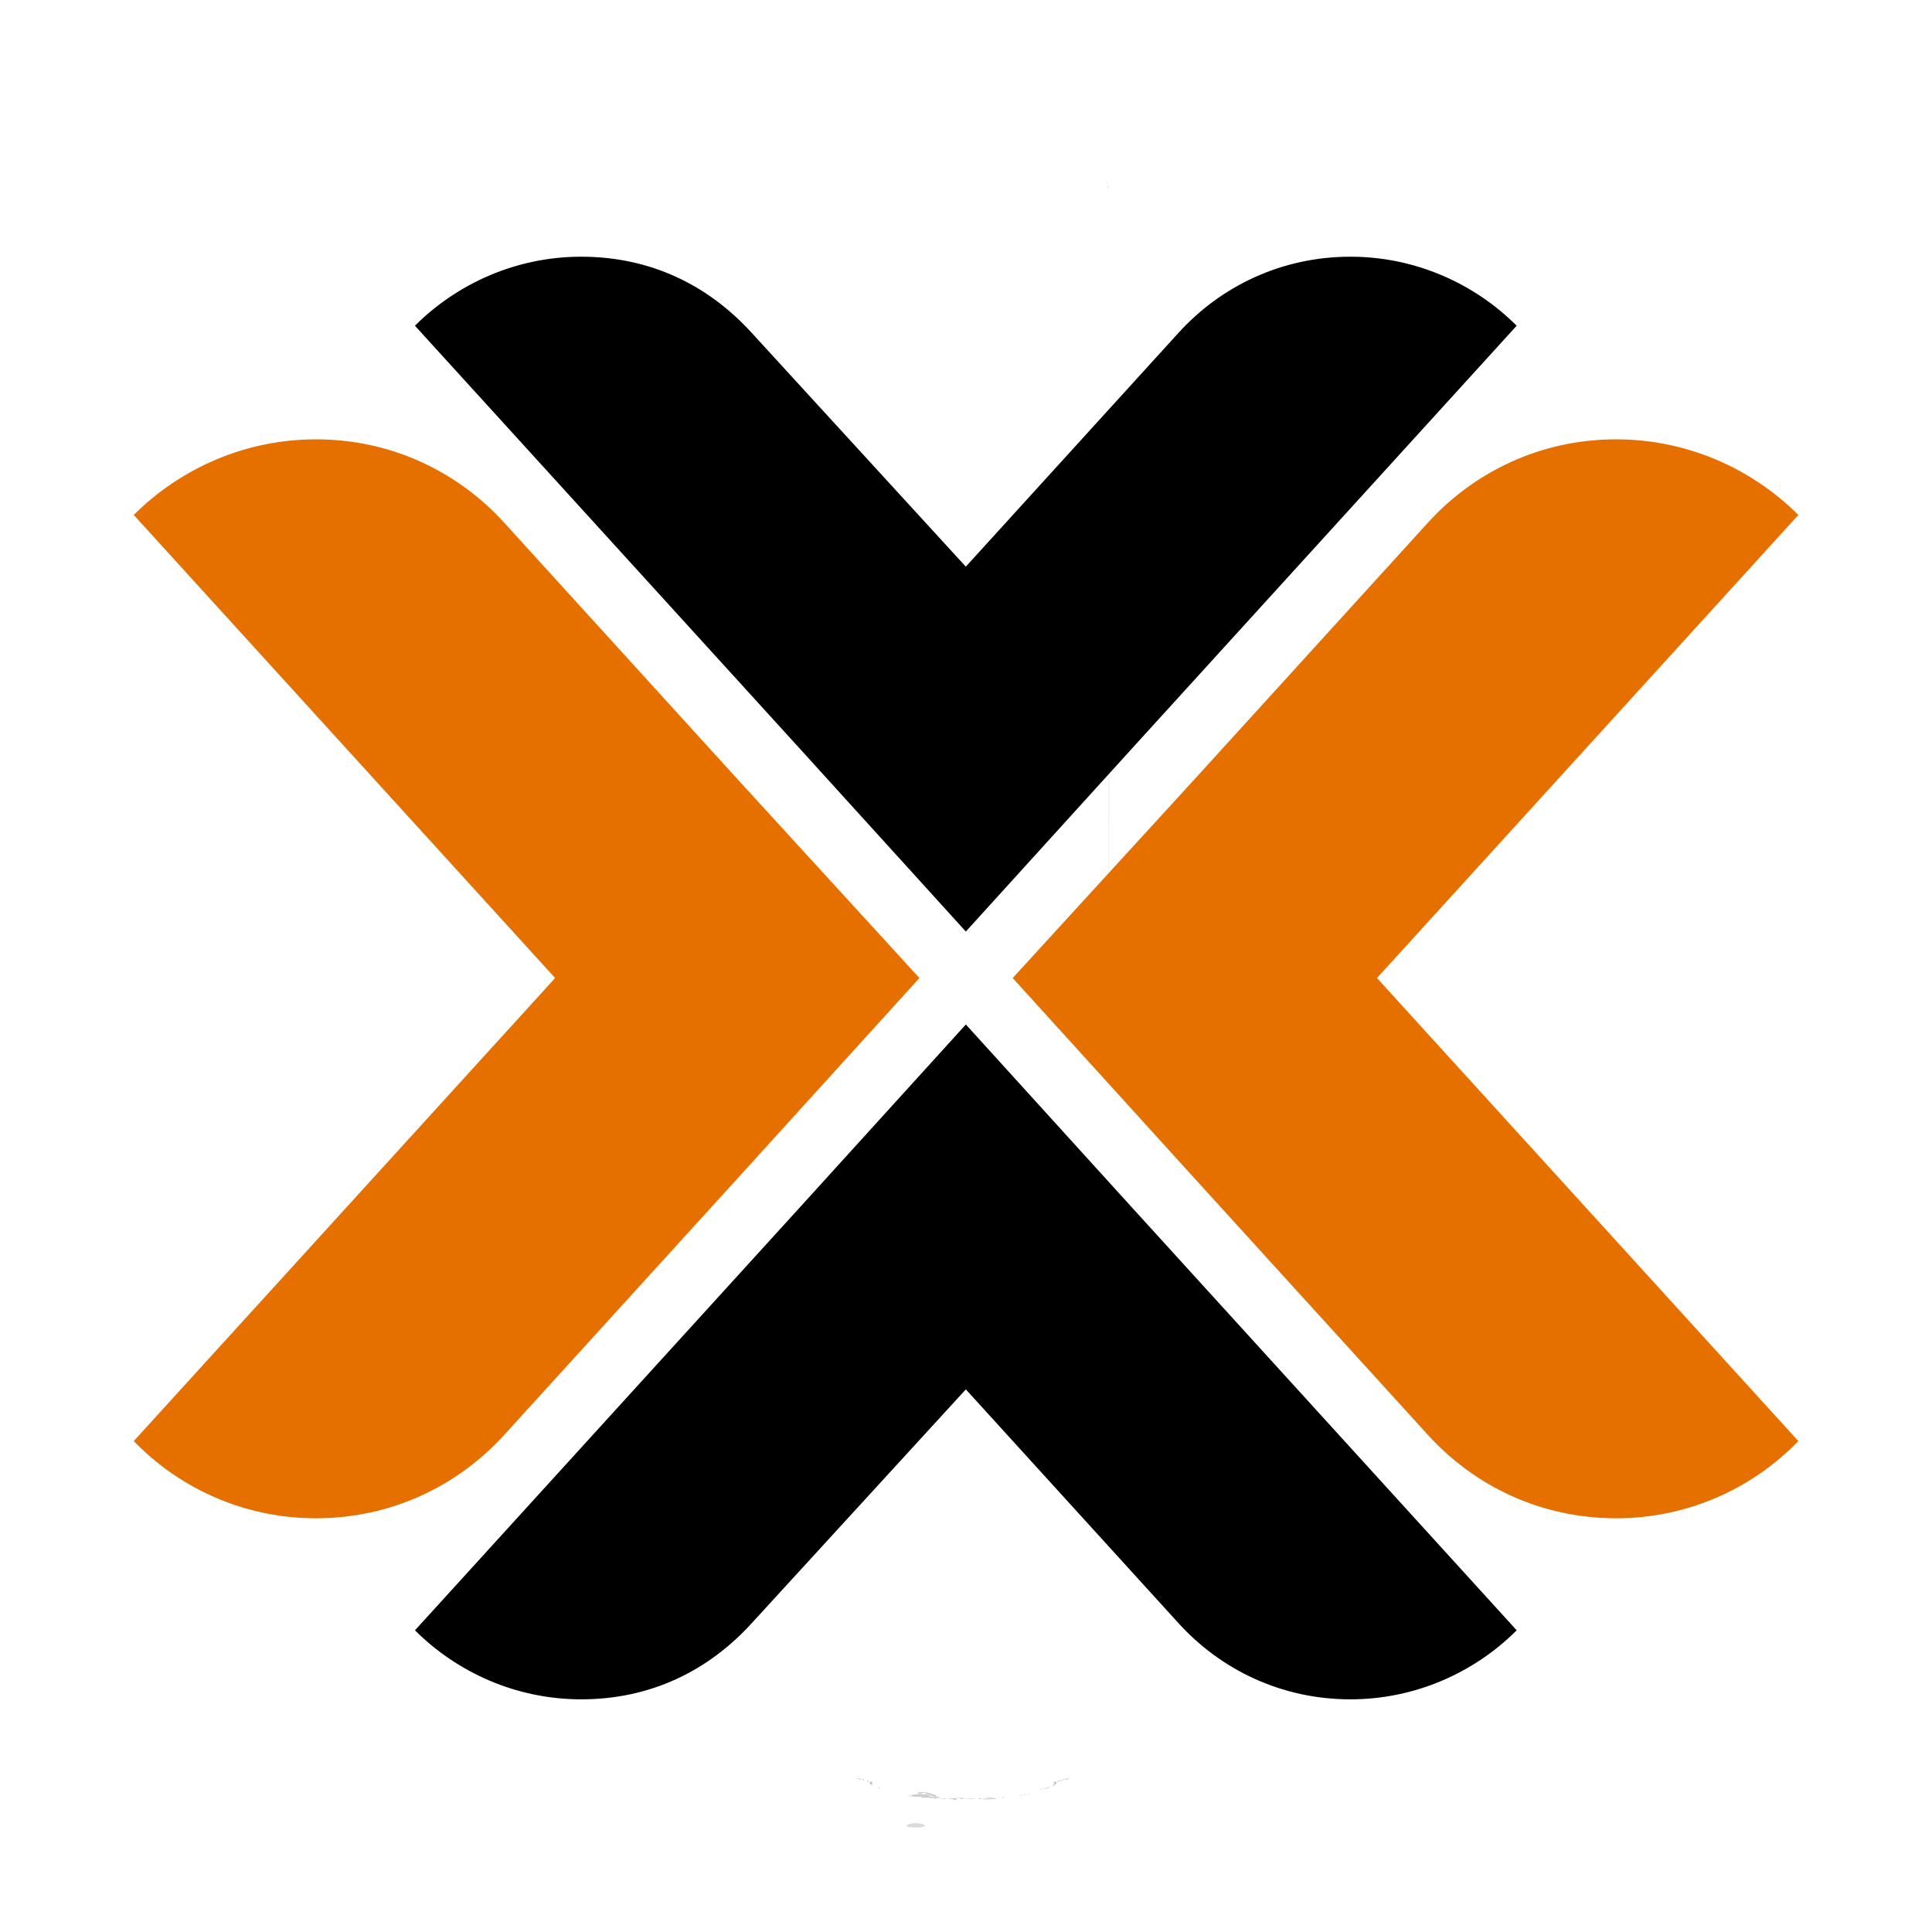
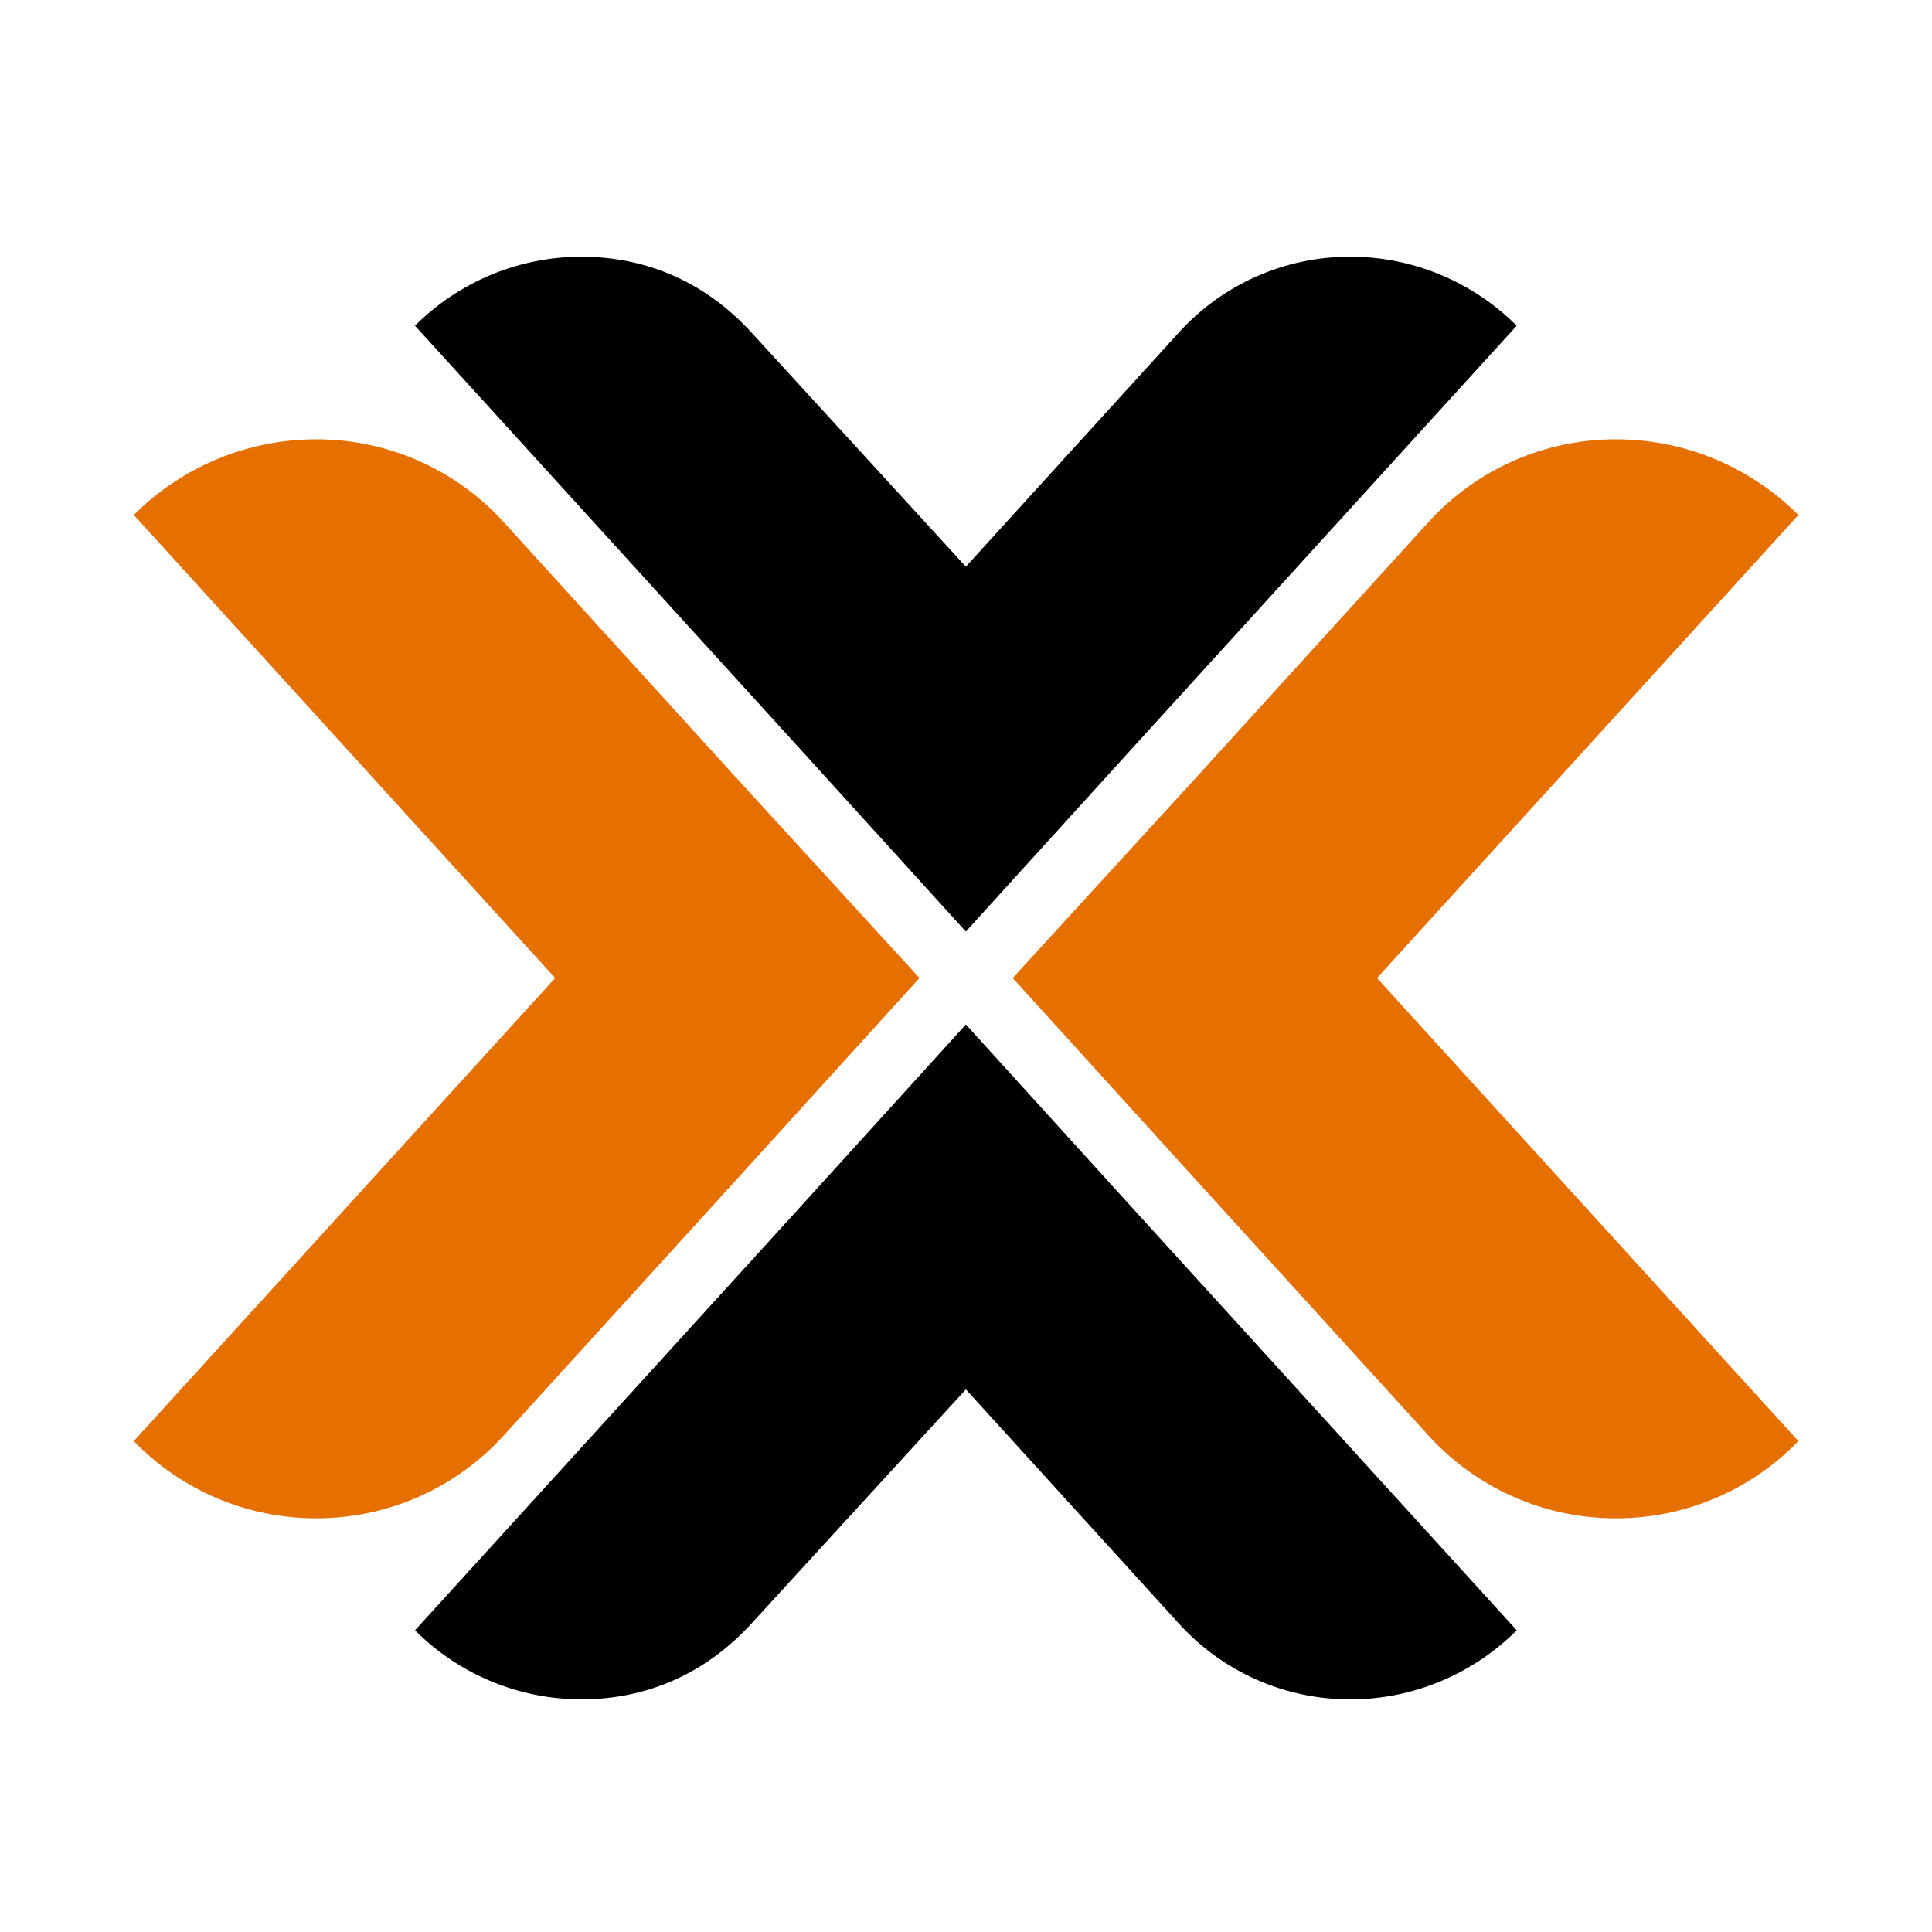
<svg xmlns="http://www.w3.org/2000/svg" width="256" height="256" viewBox="0 0 67.733 67.733" version="1.1" id="svg1" xml:space="preserve">
  <defs id="defs1">
    <style id="style1">
-       .uuid-153302a6-b94e-4ad0-9cfb-43725c5c5610 {
-         fill: url(#uuid-af07a271-8980-47e6-b92b-41550c7dc68a);
-       }
- 
-       .uuid-27fce091-ee3a-4889-9199-28416b94f462 {
-         fill: url(#uuid-dc53e15d-e646-4f9b-aab3-d9d8fec05b0e);
-       }
- 
-       .uuid-5da2c4a3-8db1-41d9-92d6-1ab0c264b0da {
-         fill: none;
-       }
- 
-       .uuid-ed4306aa-b6e6-45eb-bfe3-e4f85f33ea76 {
-         fill: url(#uuid-afdc0b81-5c65-49b4-9e34-1cf3c2f4f8f7);
-       }
- 
-       .uuid-03bde706-b35e-416f-8ae5-693e38f68253 {
-         fill: url(#uuid-8e0b3ff5-2b0d-4ede-9e3a-d9af7f50b81e);
-       }
- 
-       .uuid-aed79b63-67fc-4862-91f2-2516d39da3fa {
-         fill: url(#uuid-5be9ed93-6987-4def-8687-537049e4e1cf);
-       }
- 
-       .uuid-7fb198ab-10f1-4f2d-9a38-66668a795b4d {
-         fill: url(#uuid-ebe94990-143f-470c-b744-73e231e6133d);
-       }
-     </style>
+             .uuid-153302a6-b94e-4ad0-9cfb-43725c5c5610{fill:url(#uuid-af07a271-8980-47e6-b92b-41550c7dc68a)}.uuid-27fce091-ee3a-4889-9199-28416b94f462{fill:url(#uuid-dc53e15d-e646-4f9b-aab3-d9d8fec05b0e)}.uuid-5da2c4a3-8db1-41d9-92d6-1ab0c264b0da{fill:none}.uuid-ed4306aa-b6e6-45eb-bfe3-e4f85f33ea76{fill:url(#uuid-afdc0b81-5c65-49b4-9e34-1cf3c2f4f8f7)}.uuid-03bde706-b35e-416f-8ae5-693e38f68253{fill:url(#uuid-8e0b3ff5-2b0d-4ede-9e3a-d9af7f50b81e)}.uuid-aed79b63-67fc-4862-91f2-2516d39da3fa{fill:url(#uuid-5be9ed93-6987-4def-8687-537049e4e1cf)}.uuid-7fb198ab-10f1-4f2d-9a38-66668a795b4d{fill:url(#uuid-ebe94990-143f-470c-b744-73e231e6133d)}
+         </style>
  </defs>
  <g id="layer1">
-     <g id="g15">
-       <path style="fill:#dadada;fill-opacity:1" d="m 34.845,63.067 c -0.007,-0.007 -0.08,-0.023 -0.162,-0.036 l -0.149,-0.022 0.131,0.002 c 0.072,0.001 0.157,0.017 0.189,0.035 0.032,0.018 0.046,0.033 0.031,0.033 -0.015,4.92e-4 -0.033,-0.005 -0.04,-0.012 z m -2.209,-0.03 c 0.025,-0.006 0.059,-0.006 0.076,9.35e-4 0.017,0.007 -0.003,0.012 -0.045,0.012 -0.042,-5.14e-4 -0.056,-0.006 -0.031,-0.013 z m 0.195,-0.008 c -0.023,-0.015 -0.026,-0.025 -0.008,-0.025 0.017,-2.13e-4 0.037,0.011 0.046,0.025 0.019,0.031 0.011,0.031 -0.038,0 z m 0.612,0.006 c 0.108,-0.005 0.284,-0.005 0.391,0 0.108,0.005 0.02,0.009 -0.196,0.009 -0.215,0 -0.303,-0.004 -0.196,-0.009 z m -0.549,-0.031 c -0.009,-0.014 0.001,-0.019 0.024,-0.01 0.044,0.017 0.052,0.035 0.015,0.035 -0.013,0 -0.031,-0.011 -0.039,-0.025 z m 2.24,0.007 c 0.025,-0.006 0.059,-0.006 0.076,9.35e-4 0.017,0.007 -0.003,0.012 -0.045,0.012 -0.042,-5.15e-4 -0.056,-0.006 -0.031,-0.013 z m -2.416,-0.033 c -0.009,-0.014 0.001,-0.019 0.024,-0.01 0.044,0.017 0.052,0.035 0.015,0.035 -0.013,0 -0.031,-0.011 -0.039,-0.025 z m -0.864,-0.018 c 0.025,-0.006 0.059,-0.006 0.076,9.35e-4 0.017,0.007 -0.003,0.012 -0.045,0.012 -0.042,-5.14e-4 -0.056,-0.006 -0.031,-0.013 z m 3.898,-0.024 c 0.017,-0.007 0.046,-0.007 0.063,0 0.017,0.007 0.003,0.013 -0.032,0.013 -0.035,0 -0.049,-0.006 -0.032,-0.013 z m -3.299,-0.035 c 0,-0.015 0.011,-0.02 0.025,-0.011 0.014,0.009 0.025,0.021 0.025,0.027 0,0.006 -0.011,0.011 -0.025,0.011 -0.014,0 -0.025,-0.012 -0.025,-0.027 z m 3.45,0.01 c 0.017,-0.007 0.046,-0.007 0.063,0 0.017,0.007 0.003,0.013 -0.032,0.013 -0.035,0 -0.049,-0.006 -0.032,-0.013 z m -3.706,-0.031 c 0.029,-0.018 0.029,-0.024 0,-0.037 -0.019,-0.009 -0.006,-0.009 0.029,-2.19e-4 0.105,0.025 0.119,0.06 0.024,0.06 -0.059,-2.61e-4 -0.076,-0.007 -0.053,-0.022 z m 3.859,0.005 c 0.018,-0.007 0.04,-0.006 0.048,0.002 0.008,0.008 -0.006,0.014 -0.033,0.013 -0.029,-0.001 -0.035,-0.007 -0.015,-0.015 z m -3.583,-0.05 c 0.018,-0.007 0.04,-0.006 0.048,0.002 0.008,0.008 -0.006,0.014 -0.033,0.013 -0.029,-0.001 -0.035,-0.007 -0.015,-0.015 z m 4.012,-0.101 c 0.018,-0.007 0.04,-0.006 0.048,0.002 0.008,0.008 -0.006,0.014 -0.033,0.013 -0.029,-0.001 -0.035,-0.007 -0.015,-0.015 z m 0.205,-0.06 c 0.075,-0.027 0.141,-0.044 0.146,-0.039 0.012,0.012 -0.218,0.092 -0.256,0.089 -0.015,-0.001 0.034,-0.024 0.11,-0.05 z m -5.902,0.002 c -0.021,-0.013 -0.026,-0.024 -0.013,-0.024 0.014,0 0.042,0.011 0.063,0.024 0.021,0.013 0.026,0.024 0.013,0.024 -0.014,0 -0.042,-0.011 -0.063,-0.024 z m 6.112,-0.075 c 0.024,-0.016 0.044,-0.05 0.044,-0.076 0,-0.026 0.009,-0.053 0.019,-0.059 0.01,-0.006 0.019,0.021 0.019,0.062 0,0.04 -0.008,0.073 -0.017,0.073 -0.009,0 -0.038,0.006 -0.063,0.015 -0.043,0.014 -0.043,0.013 -0.002,-0.014 z m -6.352,-0.074 c 0,-0.04 0.009,-0.068 0.019,-0.062 0.01,0.006 0.019,0.039 0.019,0.073 0,0.034 -0.009,0.062 -0.019,0.062 -0.01,0 -0.019,-0.033 -0.019,-0.073 z m 6.476,-0.002 c 0,-0.035 0.006,-0.049 0.013,-0.032 0.007,0.017 0.007,0.046 0,0.063 -0.007,0.017 -0.013,0.003 -0.013,-0.032 z m -6.537,-0.015 c 0.001,-0.029 0.007,-0.035 0.015,-0.015 0.007,0.018 0.006,0.04 -0.002,0.048 -0.008,0.008 -0.014,-0.006 -0.013,-0.033 z m -0.078,-0.061 c 0,-0.014 0.011,-0.025 0.025,-0.025 0.014,0 0.025,0.011 0.025,0.025 0,0.014 -0.011,0.025 -0.025,0.025 -0.014,0 -0.025,-0.011 -0.025,-0.025 z m 6.661,-0.002 c 0,-0.015 0.011,-0.02 0.025,-0.011 0.014,0.009 0.025,0.021 0.025,0.027 0,0.006 -0.011,0.011 -0.025,0.011 -0.014,0 -0.025,-0.012 -0.025,-0.027 z m 0.101,-0.025 c 0,-0.015 0.011,-0.02 0.025,-0.011 0.014,0.009 0.025,0.021 0.025,0.027 0,0.006 -0.011,0.011 -0.025,0.011 -0.014,0 -0.025,-0.012 -0.025,-0.027 z m -6.939,-0.024 c 0,-0.014 0.011,-0.025 0.025,-0.025 0.014,0 0.025,0.011 0.025,0.025 0,0.014 -0.011,0.025 -0.025,0.025 -0.014,0 -0.025,-0.011 -0.025,-0.025 z m 7.014,0 c 0,-0.014 0.011,-0.025 0.025,-0.025 0.014,0 0.025,0.011 0.025,0.025 0,0.014 -0.011,0.025 -0.025,0.025 -0.014,0 -0.025,-0.011 -0.025,-0.025 z m -7.115,-0.025 c 0,-0.014 0.011,-0.025 0.025,-0.025 0.014,0 0.025,0.011 0.025,0.025 0,0.014 -0.011,0.025 -0.025,0.025 -0.014,0 -0.025,-0.011 -0.025,-0.025 z m 7.211,-0.005 c 0.024,-0.024 0.037,-0.024 0.061,0 0.024,0.024 0.017,0.03 -0.03,0.03 -0.047,0 -0.054,-0.007 -0.03,-0.03 z M 38.864,48.709 c 0.001,-0.029 0.007,-0.035 0.015,-0.015 0.007,0.018 0.006,0.04 -0.002,0.048 -0.008,0.008 -0.014,-0.006 -0.013,-0.033 z m 0.002,-0.313 c 0,-0.035 0.006,-0.049 0.013,-0.032 0.007,0.017 0.007,0.046 0,0.063 -0.007,0.017 -0.013,0.003 -0.013,-0.032 z m 0.002,-0.744 c 2.81e-4,-0.056 0.005,-0.075 0.011,-0.044 0.006,0.031 0.006,0.077 -5.09e-4,0.101 -0.006,0.024 -0.011,-0.002 -0.011,-0.057 z m -0.004,-0.179 c 0.001,-0.029 0.007,-0.035 0.015,-0.015 0.007,0.018 0.006,0.04 -0.002,0.048 -0.008,0.008 -0.014,-0.006 -0.013,-0.033 z m 0,-0.353 c 0.001,-0.029 0.007,-0.035 0.015,-0.015 0.007,0.018 0.006,0.04 -0.002,0.048 -0.008,0.008 -0.014,-0.006 -0.013,-0.033 z m 0.003,-0.124 c 5.15e-4,-0.042 0.006,-0.056 0.013,-0.031 0.006,0.025 0.006,0.059 -9.35e-4,0.076 -0.007,0.017 -0.012,-0.003 -0.012,-0.045 z m 9.35e-4,-0.593 c 0,-0.049 0.005,-0.068 0.012,-0.044 0.006,0.024 0.006,0.064 0,0.088 -0.006,0.024 -0.012,0.004 -0.012,-0.044 z m -0.004,-0.166 c 0.001,-0.029 0.007,-0.035 0.015,-0.015 0.007,0.018 0.006,0.04 -0.002,0.048 -0.008,0.008 -0.014,-0.006 -0.013,-0.033 z m 0.006,-0.212 c 0,-0.076 0.005,-0.108 0.011,-0.069 0.006,0.038 0.006,0.101 0,0.139 -0.006,0.038 -0.011,0.007 -0.011,-0.069 z m 2.58e-4,-0.29 c 1.42e-4,-0.083 0.005,-0.114 0.01,-0.069 0.006,0.045 0.005,0.113 -2.58e-4,0.151 -0.006,0.038 -0.01,8.1e-4 -0.01,-0.082 z m 8.31e-4,-0.353 c 9.2e-5,-0.111 0.004,-0.153 0.01,-0.094 0.005,0.059 0.005,0.15 -1.67e-4,0.202 -0.005,0.052 -0.01,0.003 -0.01,-0.108 z m -1.66e-4,-0.391 c 0,-0.104 0.004,-0.147 0.01,-0.095 0.005,0.052 0.005,0.137 0,0.189 -0.005,0.052 -0.01,0.009 -0.01,-0.095 z m -6.65e-4,-0.341 c 1.42e-4,-0.083 0.005,-0.114 0.01,-0.069 0.006,0.045 0.005,0.113 -2.58e-4,0.151 -0.006,0.038 -0.01,8.1e-4 -0.01,-0.082 z m -0.003,-0.303 c 5.15e-4,-0.042 0.006,-0.056 0.013,-0.031 0.006,0.025 0.006,0.059 -9.35e-4,0.076 -0.007,0.017 -0.012,-0.003 -0.012,-0.045 z m 0.004,-0.29 c 0,-0.118 0.004,-0.166 0.01,-0.107 0.005,0.059 0.005,0.155 0,0.214 -0.005,0.059 -0.01,0.011 -0.01,-0.107 z m -0.007,-0.267 c 0.001,-0.029 0.007,-0.035 0.015,-0.015 0.007,0.018 0.006,0.04 -0.002,0.048 -0.008,0.008 -0.014,-0.006 -0.013,-0.033 z m 0.004,-0.149 c 2.81e-4,-0.056 0.005,-0.075 0.011,-0.044 0.006,0.031 0.006,0.077 -5.09e-4,0.101 -0.006,0.024 -0.011,-0.002 -0.011,-0.057 z m 0.004,-0.643 c 0,-0.298 0.004,-0.42 0.008,-0.271 0.004,0.149 0.004,0.393 0,0.542 -0.004,0.149 -0.008,0.027 -0.008,-0.271 z m -0.002,-0.782 c 0,-0.132 0.004,-0.186 0.009,-0.12 0.005,0.066 0.005,0.174 0,0.24 -0.005,0.066 -0.009,0.012 -0.009,-0.12 z m 0.003,-17.902 c 0,-9.714 0.003,-13.684 0.006,-8.823 0.004,4.862 0.004,12.81 0,17.662 -0.004,4.852 -0.006,0.875 -0.006,-8.839 z M 38.842,6.549 c 5.14e-4,-0.042 0.006,-0.056 0.013,-0.031 0.006,0.025 0.006,0.059 -9.35e-4,0.076 -0.007,0.017 -0.012,-0.003 -0.012,-0.045 z m -0.028,-0.128 c 0.001,-0.029 0.007,-0.035 0.015,-0.015 0.007,0.018 0.006,0.04 -0.002,0.048 -0.008,0.008 -0.014,-0.007 -0.013,-0.033 z" id="path19" />
-       <path style="fill:#cecece;fill-opacity:1" d="m 33.003,63.063 c 0.018,-0.007 0.04,-0.006 0.048,0.002 0.008,0.008 -0.006,0.014 -0.033,0.013 -0.029,-0.001 -0.035,-0.007 -0.015,-0.015 z m 0.908,-0.001 c 0.073,-0.005 0.187,-0.005 0.252,1.2e-4 0.065,0.005 0.005,0.009 -0.133,0.009 -0.139,-6.6e-5 -0.192,-0.004 -0.119,-0.009 z m 0.537,0.009 c 0.006,-0.005 0.135,-0.015 0.288,-0.022 0.173,-0.008 0.24,-0.005 0.177,0.008 -0.1,0.02 -0.485,0.032 -0.465,0.014 z m -1.682,-0.056 c 0.022,-0.022 0.032,-0.052 0.023,-0.067 -0.01,-0.017 -0.005,-0.02 0.014,-0.008 0.017,0.01 0.025,0.035 0.017,0.054 -0.007,0.019 -0.003,0.035 0.011,0.035 0.013,0 0.024,-0.012 0.024,-0.027 0,-0.015 0.013,-0.019 0.028,-0.009 0.038,0.023 -0.022,0.061 -0.099,0.061 -0.053,3.53e-4 -0.055,-0.003 -0.019,-0.039 z m -0.459,-0.003 c 0.024,-0.006 0.064,-0.006 0.088,0 0.024,0.006 0.004,0.012 -0.044,0.012 -0.049,0 -0.068,-0.005 -0.044,-0.012 z m -0.265,-0.028 c -0.124,-0.011 -0.121,-0.047 0.005,-0.068 0.136,-0.023 0.554,-0.006 0.537,0.022 -0.008,0.013 0.018,0.015 0.059,0.006 0.047,-0.011 0.06,-0.009 0.035,0.006 -0.041,0.024 -0.484,0.048 -0.637,0.034 z m 0.132,-0.132 c 0.081,-0.025 0.292,-0.03 0.268,-0.006 -0.01,0.01 -0.088,0.02 -0.175,0.022 -0.106,0.003 -0.136,-0.002 -0.094,-0.015 z m 4.941,-0.42 c 0.018,-0.007 0.04,-0.006 0.048,0.002 0.008,0.008 -0.006,0.014 -0.033,0.013 -0.029,-0.001 -0.035,-0.007 -0.015,-0.015 z m -7.066,-0.075 c 0.017,-0.007 0.046,-0.007 0.063,0 0.017,0.007 0.003,0.013 -0.032,0.013 -0.035,0 -0.049,-0.006 -0.032,-0.013 z m 7.368,0 c 0.017,-0.007 0.046,-0.007 0.063,0 0.017,0.007 0.003,0.013 -0.032,0.013 -0.035,0 -0.049,-0.006 -0.032,-0.013 z" id="path18" />
-       <path style="fill:#c2c2c2;fill-opacity:1" d="m 33.419,63.087 c 0.038,-0.006 0.095,-0.006 0.126,3.44e-4 0.031,0.006 -3.47e-4,0.011 -0.07,0.011 -0.069,-1.89e-4 -0.095,-0.005 -0.056,-0.011 z m -0.341,-0.024 c 0.017,-0.007 0.046,-0.007 0.063,0 0.017,0.007 0.003,0.013 -0.032,0.013 -0.035,0 -0.049,-0.006 -0.032,-0.013 z m 0.593,-6.82e-4 c 0.024,-0.006 0.064,-0.006 0.088,0 0.024,0.006 0.004,0.012 -0.044,0.012 -0.049,0 -0.068,-0.005 -0.044,-0.012 z m 0.644,-4.53e-4 c 0.031,-0.006 0.077,-0.006 0.101,5.09e-4 0.024,0.006 -0.002,0.011 -0.057,0.011 -0.056,-2.8e-4 -0.075,-0.005 -0.044,-0.011 z m -1.975,-0.06 c -0.072,-0.012 -0.035,-0.017 0.126,-0.018 0.125,-9.94e-4 0.25,0.008 0.278,0.02 0.059,0.026 -0.241,0.024 -0.404,-0.002 z m 0.41,-0.039 c -0.008,-0.008 -0.093,-0.036 -0.187,-0.062 -0.095,-0.025 -0.143,-0.047 -0.107,-0.048 0.083,-0.002 0.319,0.068 0.339,0.1 0.016,0.027 -0.02,0.034 -0.045,0.009 z" id="path17" />
-       <path style="fill:#b6b6b6;fill-opacity:1" d="m 33.28,63.061 c 0.073,-0.005 0.187,-0.005 0.252,1.2e-4 0.065,0.005 0.005,0.009 -0.133,0.009 -0.139,-6.6e-5 -0.192,-0.004 -0.119,-0.009 z M 30.511,62.493 c 3.12e-4,-0.046 0.005,-0.05 0.025,-0.019 0.032,0.049 0.032,0.076 0,0.076 -0.014,0 -0.025,-0.026 -0.025,-0.057 z m 6.459,0.038 c 2.12e-4,-0.01 0.011,-0.036 0.025,-0.057 0.02,-0.031 0.025,-0.027 0.025,0.019 2.12e-4,0.031 -0.011,0.057 -0.025,0.057 -0.014,0 -0.025,-0.009 -0.025,-0.019 z" id="path16" />
-     </g>
-     <g id="g12">
-       <path style="fill:#dadada;fill-opacity:1" d="m 34.845,63.067 c -0.007,-0.007 -0.08,-0.023 -0.162,-0.036 l -0.149,-0.022 0.131,0.002 c 0.072,0.001 0.157,0.017 0.189,0.035 0.032,0.018 0.046,0.033 0.031,0.033 -0.015,4.92e-4 -0.033,-0.005 -0.04,-0.012 z m -2.209,-0.03 c 0.025,-0.006 0.059,-0.006 0.076,9.35e-4 0.017,0.007 -0.003,0.012 -0.045,0.012 -0.042,-5.14e-4 -0.056,-0.006 -0.031,-0.013 z m 0.195,-0.008 c -0.023,-0.015 -0.026,-0.025 -0.008,-0.025 0.017,-2.13e-4 0.037,0.011 0.046,0.025 0.019,0.031 0.011,0.031 -0.038,0 z m 0.612,0.006 c 0.108,-0.005 0.284,-0.005 0.391,0 0.108,0.005 0.02,0.009 -0.196,0.009 -0.215,0 -0.303,-0.004 -0.196,-0.009 z m -0.549,-0.031 c -0.009,-0.014 0.001,-0.019 0.024,-0.01 0.044,0.017 0.052,0.035 0.015,0.035 -0.013,0 -0.031,-0.011 -0.039,-0.025 z m 2.24,0.007 c 0.025,-0.006 0.059,-0.006 0.076,9.35e-4 0.017,0.007 -0.003,0.012 -0.045,0.012 -0.042,-5.15e-4 -0.056,-0.006 -0.031,-0.013 z m -2.416,-0.033 c -0.009,-0.014 0.001,-0.019 0.024,-0.01 0.044,0.017 0.052,0.035 0.015,0.035 -0.013,0 -0.031,-0.011 -0.039,-0.025 z m -0.864,-0.018 c 0.025,-0.006 0.059,-0.006 0.076,9.35e-4 0.017,0.007 -0.003,0.012 -0.045,0.012 -0.042,-5.14e-4 -0.056,-0.006 -0.031,-0.013 z m 3.898,-0.024 c 0.017,-0.007 0.046,-0.007 0.063,0 0.017,0.007 0.003,0.013 -0.032,0.013 -0.035,0 -0.049,-0.006 -0.032,-0.013 z m -3.299,-0.035 c 0,-0.015 0.011,-0.02 0.025,-0.011 0.014,0.009 0.025,0.021 0.025,0.027 0,0.006 -0.011,0.011 -0.025,0.011 -0.014,0 -0.025,-0.012 -0.025,-0.027 z m 3.45,0.01 c 0.017,-0.007 0.046,-0.007 0.063,0 0.017,0.007 0.003,0.013 -0.032,0.013 -0.035,0 -0.049,-0.006 -0.032,-0.013 z m -3.706,-0.031 c 0.029,-0.018 0.029,-0.024 0,-0.037 -0.019,-0.009 -0.006,-0.009 0.029,-2.19e-4 0.105,0.025 0.119,0.06 0.024,0.06 -0.059,-2.61e-4 -0.076,-0.007 -0.053,-0.022 z m 3.859,0.005 c 0.018,-0.007 0.04,-0.006 0.048,0.002 0.008,0.008 -0.006,0.014 -0.033,0.013 -0.029,-0.001 -0.035,-0.007 -0.015,-0.015 z m -3.583,-0.05 c 0.018,-0.007 0.04,-0.006 0.048,0.002 0.008,0.008 -0.006,0.014 -0.033,0.013 -0.029,-0.001 -0.035,-0.007 -0.015,-0.015 z m 4.012,-0.101 c 0.018,-0.007 0.04,-0.006 0.048,0.002 0.008,0.008 -0.006,0.014 -0.033,0.013 -0.029,-0.001 -0.035,-0.007 -0.015,-0.015 z m 0.205,-0.06 c 0.075,-0.027 0.141,-0.044 0.146,-0.039 0.012,0.012 -0.218,0.092 -0.256,0.089 -0.015,-0.001 0.034,-0.024 0.11,-0.05 z m -5.902,0.002 c -0.021,-0.013 -0.026,-0.024 -0.013,-0.024 0.014,0 0.042,0.011 0.063,0.024 0.021,0.013 0.026,0.024 0.013,0.024 -0.014,0 -0.042,-0.011 -0.063,-0.024 z m 6.112,-0.075 c 0.024,-0.016 0.044,-0.05 0.044,-0.076 0,-0.026 0.009,-0.053 0.019,-0.059 0.01,-0.006 0.019,0.021 0.019,0.062 0,0.04 -0.008,0.073 -0.017,0.073 -0.009,0 -0.038,0.006 -0.063,0.015 -0.043,0.014 -0.043,0.013 -0.002,-0.014 z m -6.352,-0.074 c 0,-0.04 0.009,-0.068 0.019,-0.062 0.01,0.006 0.019,0.039 0.019,0.073 0,0.034 -0.009,0.062 -0.019,0.062 -0.01,0 -0.019,-0.033 -0.019,-0.073 z m 6.476,-0.002 c 0,-0.035 0.006,-0.049 0.013,-0.032 0.007,0.017 0.007,0.046 0,0.063 -0.007,0.017 -0.013,0.003 -0.013,-0.032 z m -6.537,-0.015 c 0.001,-0.029 0.007,-0.035 0.015,-0.015 0.007,0.018 0.006,0.04 -0.002,0.048 -0.008,0.008 -0.014,-0.006 -0.013,-0.033 z m -0.078,-0.061 c 0,-0.014 0.011,-0.025 0.025,-0.025 0.014,0 0.025,0.011 0.025,0.025 0,0.014 -0.011,0.025 -0.025,0.025 -0.014,0 -0.025,-0.011 -0.025,-0.025 z m 6.661,-0.002 c 0,-0.015 0.011,-0.02 0.025,-0.011 0.014,0.009 0.025,0.021 0.025,0.027 0,0.006 -0.011,0.011 -0.025,0.011 -0.014,0 -0.025,-0.012 -0.025,-0.027 z m 0.101,-0.025 c 0,-0.015 0.011,-0.02 0.025,-0.011 0.014,0.009 0.025,0.021 0.025,0.027 0,0.006 -0.011,0.011 -0.025,0.011 -0.014,0 -0.025,-0.012 -0.025,-0.027 z m -6.939,-0.024 c 0,-0.014 0.011,-0.025 0.025,-0.025 0.014,0 0.025,0.011 0.025,0.025 0,0.014 -0.011,0.025 -0.025,0.025 -0.014,0 -0.025,-0.011 -0.025,-0.025 z m 7.014,0 c 0,-0.014 0.011,-0.025 0.025,-0.025 0.014,0 0.025,0.011 0.025,0.025 0,0.014 -0.011,0.025 -0.025,0.025 -0.014,0 -0.025,-0.011 -0.025,-0.025 z m -7.115,-0.025 c 0,-0.014 0.011,-0.025 0.025,-0.025 0.014,0 0.025,0.011 0.025,0.025 0,0.014 -0.011,0.025 -0.025,0.025 -0.014,0 -0.025,-0.011 -0.025,-0.025 z m 7.211,-0.005 c 0.024,-0.024 0.037,-0.024 0.061,0 0.024,0.024 0.017,0.03 -0.03,0.03 -0.047,0 -0.054,-0.007 -0.03,-0.03 z M 38.864,48.709 c 0.001,-0.029 0.007,-0.035 0.015,-0.015 0.007,0.018 0.006,0.04 -0.002,0.048 -0.008,0.008 -0.014,-0.006 -0.013,-0.033 z m 0.002,-0.313 c 0,-0.035 0.006,-0.049 0.013,-0.032 0.007,0.017 0.007,0.046 0,0.063 -0.007,0.017 -0.013,0.003 -0.013,-0.032 z m 0.002,-0.744 c 2.81e-4,-0.056 0.005,-0.075 0.011,-0.044 0.006,0.031 0.006,0.077 -5.09e-4,0.101 -0.006,0.024 -0.011,-0.002 -0.011,-0.057 z m -0.004,-0.179 c 0.001,-0.029 0.007,-0.035 0.015,-0.015 0.007,0.018 0.006,0.04 -0.002,0.048 -0.008,0.008 -0.014,-0.006 -0.013,-0.033 z m 0,-0.353 c 0.001,-0.029 0.007,-0.035 0.015,-0.015 0.007,0.018 0.006,0.04 -0.002,0.048 -0.008,0.008 -0.014,-0.006 -0.013,-0.033 z m 0.003,-0.124 c 5.15e-4,-0.042 0.006,-0.056 0.013,-0.031 0.006,0.025 0.006,0.059 -9.35e-4,0.076 -0.007,0.017 -0.012,-0.003 -0.012,-0.045 z m 9.35e-4,-0.593 c 0,-0.049 0.005,-0.068 0.012,-0.044 0.006,0.024 0.006,0.064 0,0.088 -0.006,0.024 -0.012,0.004 -0.012,-0.044 z m -0.004,-0.166 c 0.001,-0.029 0.007,-0.035 0.015,-0.015 0.007,0.018 0.006,0.04 -0.002,0.048 -0.008,0.008 -0.014,-0.006 -0.013,-0.033 z m 0.006,-0.212 c 0,-0.076 0.005,-0.108 0.011,-0.069 0.006,0.038 0.006,0.101 0,0.139 -0.006,0.038 -0.011,0.007 -0.011,-0.069 z m 2.58e-4,-0.29 c 1.42e-4,-0.083 0.005,-0.114 0.01,-0.069 0.006,0.045 0.005,0.113 -2.58e-4,0.151 -0.006,0.038 -0.01,8.1e-4 -0.01,-0.082 z m 8.31e-4,-0.353 c 9.2e-5,-0.111 0.004,-0.153 0.01,-0.094 0.005,0.059 0.005,0.15 -1.67e-4,0.202 -0.005,0.052 -0.01,0.003 -0.01,-0.108 z m -1.66e-4,-0.391 c 0,-0.104 0.004,-0.147 0.01,-0.095 0.005,0.052 0.005,0.137 0,0.189 -0.005,0.052 -0.01,0.009 -0.01,-0.095 z m -6.65e-4,-0.341 c 1.42e-4,-0.083 0.005,-0.114 0.01,-0.069 0.006,0.045 0.005,0.113 -2.58e-4,0.151 -0.006,0.038 -0.01,8.1e-4 -0.01,-0.082 z m -0.003,-0.303 c 5.15e-4,-0.042 0.006,-0.056 0.013,-0.031 0.006,0.025 0.006,0.059 -9.35e-4,0.076 -0.007,0.017 -0.012,-0.003 -0.012,-0.045 z m 0.004,-0.29 c 0,-0.118 0.004,-0.166 0.01,-0.107 0.005,0.059 0.005,0.155 0,0.214 -0.005,0.059 -0.01,0.011 -0.01,-0.107 z m -0.007,-0.267 c 0.001,-0.029 0.007,-0.035 0.015,-0.015 0.007,0.018 0.006,0.04 -0.002,0.048 -0.008,0.008 -0.014,-0.006 -0.013,-0.033 z m 0.004,-0.149 c 2.81e-4,-0.056 0.005,-0.075 0.011,-0.044 0.006,0.031 0.006,0.077 -5.09e-4,0.101 -0.006,0.024 -0.011,-0.002 -0.011,-0.057 z m 0.004,-0.643 c 0,-0.298 0.004,-0.42 0.008,-0.271 0.004,0.149 0.004,0.393 0,0.542 -0.004,0.149 -0.008,0.027 -0.008,-0.271 z m -0.002,-0.782 c 0,-0.132 0.004,-0.186 0.009,-0.12 0.005,0.066 0.005,0.174 0,0.24 -0.005,0.066 -0.009,0.012 -0.009,-0.12 z m 0.003,-17.902 c 0,-9.714 0.003,-13.684 0.006,-8.823 0.004,4.862 0.004,12.81 0,17.662 -0.004,4.852 -0.006,0.875 -0.006,-8.839 z M 38.842,6.549 c 5.14e-4,-0.042 0.006,-0.056 0.013,-0.031 0.006,0.025 0.006,0.059 -9.35e-4,0.076 -0.007,0.017 -0.012,-0.003 -0.012,-0.045 z m -0.028,-0.128 c 0.001,-0.029 0.007,-0.035 0.015,-0.015 0.007,0.018 0.006,0.04 -0.002,0.048 -0.008,0.008 -0.014,-0.007 -0.013,-0.033 z" id="path15" />
-       <path style="fill:#cecece;fill-opacity:1" d="m 33.003,63.063 c 0.018,-0.007 0.04,-0.006 0.048,0.002 0.008,0.008 -0.006,0.014 -0.033,0.013 -0.029,-0.001 -0.035,-0.007 -0.015,-0.015 z m 0.908,-0.001 c 0.073,-0.005 0.187,-0.005 0.252,1.2e-4 0.065,0.005 0.005,0.009 -0.133,0.009 -0.139,-6.6e-5 -0.192,-0.004 -0.119,-0.009 z m 0.537,0.009 c 0.006,-0.005 0.135,-0.015 0.288,-0.022 0.173,-0.008 0.24,-0.005 0.177,0.008 -0.1,0.02 -0.485,0.032 -0.465,0.014 z m -1.682,-0.056 c 0.022,-0.022 0.032,-0.052 0.023,-0.067 -0.01,-0.017 -0.005,-0.02 0.014,-0.008 0.017,0.01 0.025,0.035 0.017,0.054 -0.007,0.019 -0.003,0.035 0.011,0.035 0.013,0 0.024,-0.012 0.024,-0.027 0,-0.015 0.013,-0.019 0.028,-0.009 0.038,0.023 -0.022,0.061 -0.099,0.061 -0.053,3.53e-4 -0.055,-0.003 -0.019,-0.039 z m -0.459,-0.003 c 0.024,-0.006 0.064,-0.006 0.088,0 0.024,0.006 0.004,0.012 -0.044,0.012 -0.049,0 -0.068,-0.005 -0.044,-0.012 z m -0.265,-0.028 c -0.124,-0.011 -0.121,-0.047 0.005,-0.068 0.136,-0.023 0.554,-0.006 0.537,0.022 -0.008,0.013 0.018,0.015 0.059,0.006 0.047,-0.011 0.06,-0.009 0.035,0.006 -0.041,0.024 -0.484,0.048 -0.637,0.034 z m 0.132,-0.132 c 0.081,-0.025 0.292,-0.03 0.268,-0.006 -0.01,0.01 -0.088,0.02 -0.175,0.022 -0.106,0.003 -0.136,-0.002 -0.094,-0.015 z m 4.941,-0.42 c 0.018,-0.007 0.04,-0.006 0.048,0.002 0.008,0.008 -0.006,0.014 -0.033,0.013 -0.029,-0.001 -0.035,-0.007 -0.015,-0.015 z m -7.066,-0.075 c 0.017,-0.007 0.046,-0.007 0.063,0 0.017,0.007 0.003,0.013 -0.032,0.013 -0.035,0 -0.049,-0.006 -0.032,-0.013 z m 7.368,0 c 0.017,-0.007 0.046,-0.007 0.063,0 0.017,0.007 0.003,0.013 -0.032,0.013 -0.035,0 -0.049,-0.006 -0.032,-0.013 z" id="path14" />
-       <path style="fill:#c2c2c2;fill-opacity:1" d="m 33.419,63.087 c 0.038,-0.006 0.095,-0.006 0.126,3.44e-4 0.031,0.006 -3.47e-4,0.011 -0.07,0.011 -0.069,-1.89e-4 -0.095,-0.005 -0.056,-0.011 z m -0.341,-0.024 c 0.017,-0.007 0.046,-0.007 0.063,0 0.017,0.007 0.003,0.013 -0.032,0.013 -0.035,0 -0.049,-0.006 -0.032,-0.013 z m 0.593,-6.82e-4 c 0.024,-0.006 0.064,-0.006 0.088,0 0.024,0.006 0.004,0.012 -0.044,0.012 -0.049,0 -0.068,-0.005 -0.044,-0.012 z m 0.644,-4.53e-4 c 0.031,-0.006 0.077,-0.006 0.101,5.09e-4 0.024,0.006 -0.002,0.011 -0.057,0.011 -0.056,-2.8e-4 -0.075,-0.005 -0.044,-0.011 z m -1.975,-0.06 c -0.072,-0.012 -0.035,-0.017 0.126,-0.018 0.125,-9.94e-4 0.25,0.008 0.278,0.02 0.059,0.026 -0.241,0.024 -0.404,-0.002 z m 0.41,-0.039 c -0.008,-0.008 -0.093,-0.036 -0.187,-0.062 -0.095,-0.025 -0.143,-0.047 -0.107,-0.048 0.083,-0.002 0.319,0.068 0.339,0.1 0.016,0.027 -0.02,0.034 -0.045,0.009 z" id="path13" />
-       <path style="fill:#b6b6b6;fill-opacity:1" d="m 33.28,63.061 c 0.073,-0.005 0.187,-0.005 0.252,1.2e-4 0.065,0.005 0.005,0.009 -0.133,0.009 -0.139,-6.6e-5 -0.192,-0.004 -0.119,-0.009 z M 30.511,62.493 c 3.12e-4,-0.046 0.005,-0.05 0.025,-0.019 0.032,0.049 0.032,0.076 0,0.076 -0.014,0 -0.025,-0.026 -0.025,-0.057 z m 6.459,0.038 c 2.12e-4,-0.01 0.011,-0.036 0.025,-0.057 0.02,-0.031 0.025,-0.027 0.025,0.019 2.12e-4,0.031 -0.011,0.057 -0.025,0.057 -0.014,0 -0.025,-0.009 -0.025,-0.019 z" id="path12" />
-     </g>
-     <path style="fill:#dadada;fill-opacity:1" d="m 31.84,63.962 c 0.145,-0.058 0.382,-0.058 0.526,0 0.145,0.058 0.026,0.106 -0.263,0.106 -0.289,0 -0.408,-0.048 -0.263,-0.106 z" id="path20" />
-     <g id="g1898" transform="matrix(0.4912387,0,0,0.4912387,128.1492,-459.9703)">
-       <g id="g1882" transform="matrix(1.593242,0,0,1.593242,113.6466,-570.5966)">
-         <path id="path1290" style="fill:#e57000;fill-opacity:1;fill-rule:nonzero;stroke:none;stroke-width:0.543" d="m -173.385,989.645 18.875,20.742 c -2.074,2.143 -4.978,3.458 -8.159,3.458 -3.388,0 -6.36,-1.452 -8.435,-3.734 l -10.44,-11.477 -8.159,-8.989 8.159,-8.919 10.44,-11.477 c 2.074,-2.281 5.047,-3.734 8.435,-3.734 3.181,0 6.085,1.314 8.159,3.388 z" />
-         <path id="path1292" style="fill:#e57000;fill-opacity:1;fill-rule:nonzero;stroke:none;stroke-width:0.543" d="m -210.199,989.645 -18.875,20.742 c 2.074,2.143 4.978,3.458 8.159,3.458 3.388,0 6.36,-1.452 8.435,-3.734 l 10.44,-11.477 8.159,-8.989 -8.159,-8.919 -10.44,-11.477 c -2.074,-2.281 -5.047,-3.734 -8.435,-3.734 -3.181,0 -6.085,1.314 -8.159,3.388 z" />
-         <path id="path1294" style="fill:#000000;fill-opacity:1;fill-rule:nonzero;stroke:none;stroke-width:0.496" d="m -184.354,999.93 -7.447,-8.204 -7.447,8.204 -17.229,18.933 c 1.893,1.893 4.544,3.092 7.446,3.092 3.093,0 5.68,-1.262 7.636,-3.408 l 9.593,-10.476 9.529,10.476 c 1.894,2.082 4.607,3.408 7.699,3.408 2.904,0 5.554,-1.199 7.447,-3.092 z" />
-         <path id="path1296" style="fill:#000000;fill-opacity:1;fill-rule:nonzero;stroke:none;stroke-width:0.496" d="m -184.355,979.359 -7.447,8.204 -7.447,-8.204 -17.229,-18.933 c 1.893,-1.893 4.544,-3.092 7.446,-3.092 3.093,0 5.68,1.262 7.636,3.408 l 9.593,10.476 9.529,-10.476 c 1.894,-2.082 4.607,-3.408 7.699,-3.408 2.904,0 5.554,1.199 7.447,3.092 z" />
+     <g id="g1898" transform="translate(128.15 -459.97) scale(.49124)">
+       <g id="g1882" transform="translate(113.647 -570.597) scale(1.59324)">
+         <path id="path1290" style="fill:#e57000;fill-opacity:1;fill-rule:nonzero;stroke:none;stroke-width:.543" d="m-173.385 989.645 18.875 20.742a11.332 11.332 0 0 1-8.16 3.458 11.32 11.32 0 0 1-8.434-3.734l-10.44-11.477-8.159-8.989 8.16-8.92 10.44-11.477a11.321 11.321 0 0 1 8.434-3.734c3.181 0 6.085 1.314 8.16 3.388z" />
+         <path id="path1292" style="fill:#e57000;fill-opacity:1;fill-rule:nonzero;stroke:none;stroke-width:.543" d="m-210.199 989.645-18.875 20.742a11.332 11.332 0 0 0 8.16 3.458 11.32 11.32 0 0 0 8.434-3.734l10.44-11.477 8.16-8.99-8.16-8.919-10.44-11.477a11.321 11.321 0 0 0-8.434-3.734 11.553 11.553 0 0 0-8.16 3.388z" />
+         <path id="path1294" style="fill:#000;fill-opacity:1;fill-rule:nonzero;stroke:none;stroke-width:.496" d="m-184.354 999.93-7.447-8.205-7.447 8.205-17.229 18.933a10.545 10.545 0 0 0 7.447 3.092c3.092 0 5.68-1.263 7.636-3.408l9.593-10.476 9.529 10.476a10.334 10.334 0 0 0 7.698 3.408c2.904 0 5.555-1.2 7.448-3.093z" />
+         <path id="path1296" style="fill:#000;fill-opacity:1;fill-rule:nonzero;stroke:none;stroke-width:.496" d="m-184.355 979.36-7.447 8.204-7.447-8.205-17.228-18.933a10.545 10.545 0 0 1 7.446-3.092c3.093 0 5.68 1.263 7.636 3.408l9.593 10.476 9.53-10.476a10.334 10.334 0 0 1 7.698-3.408c2.903 0 5.554 1.2 7.447 3.092z" />
      </g>
    </g>
  </g>
</svg>
